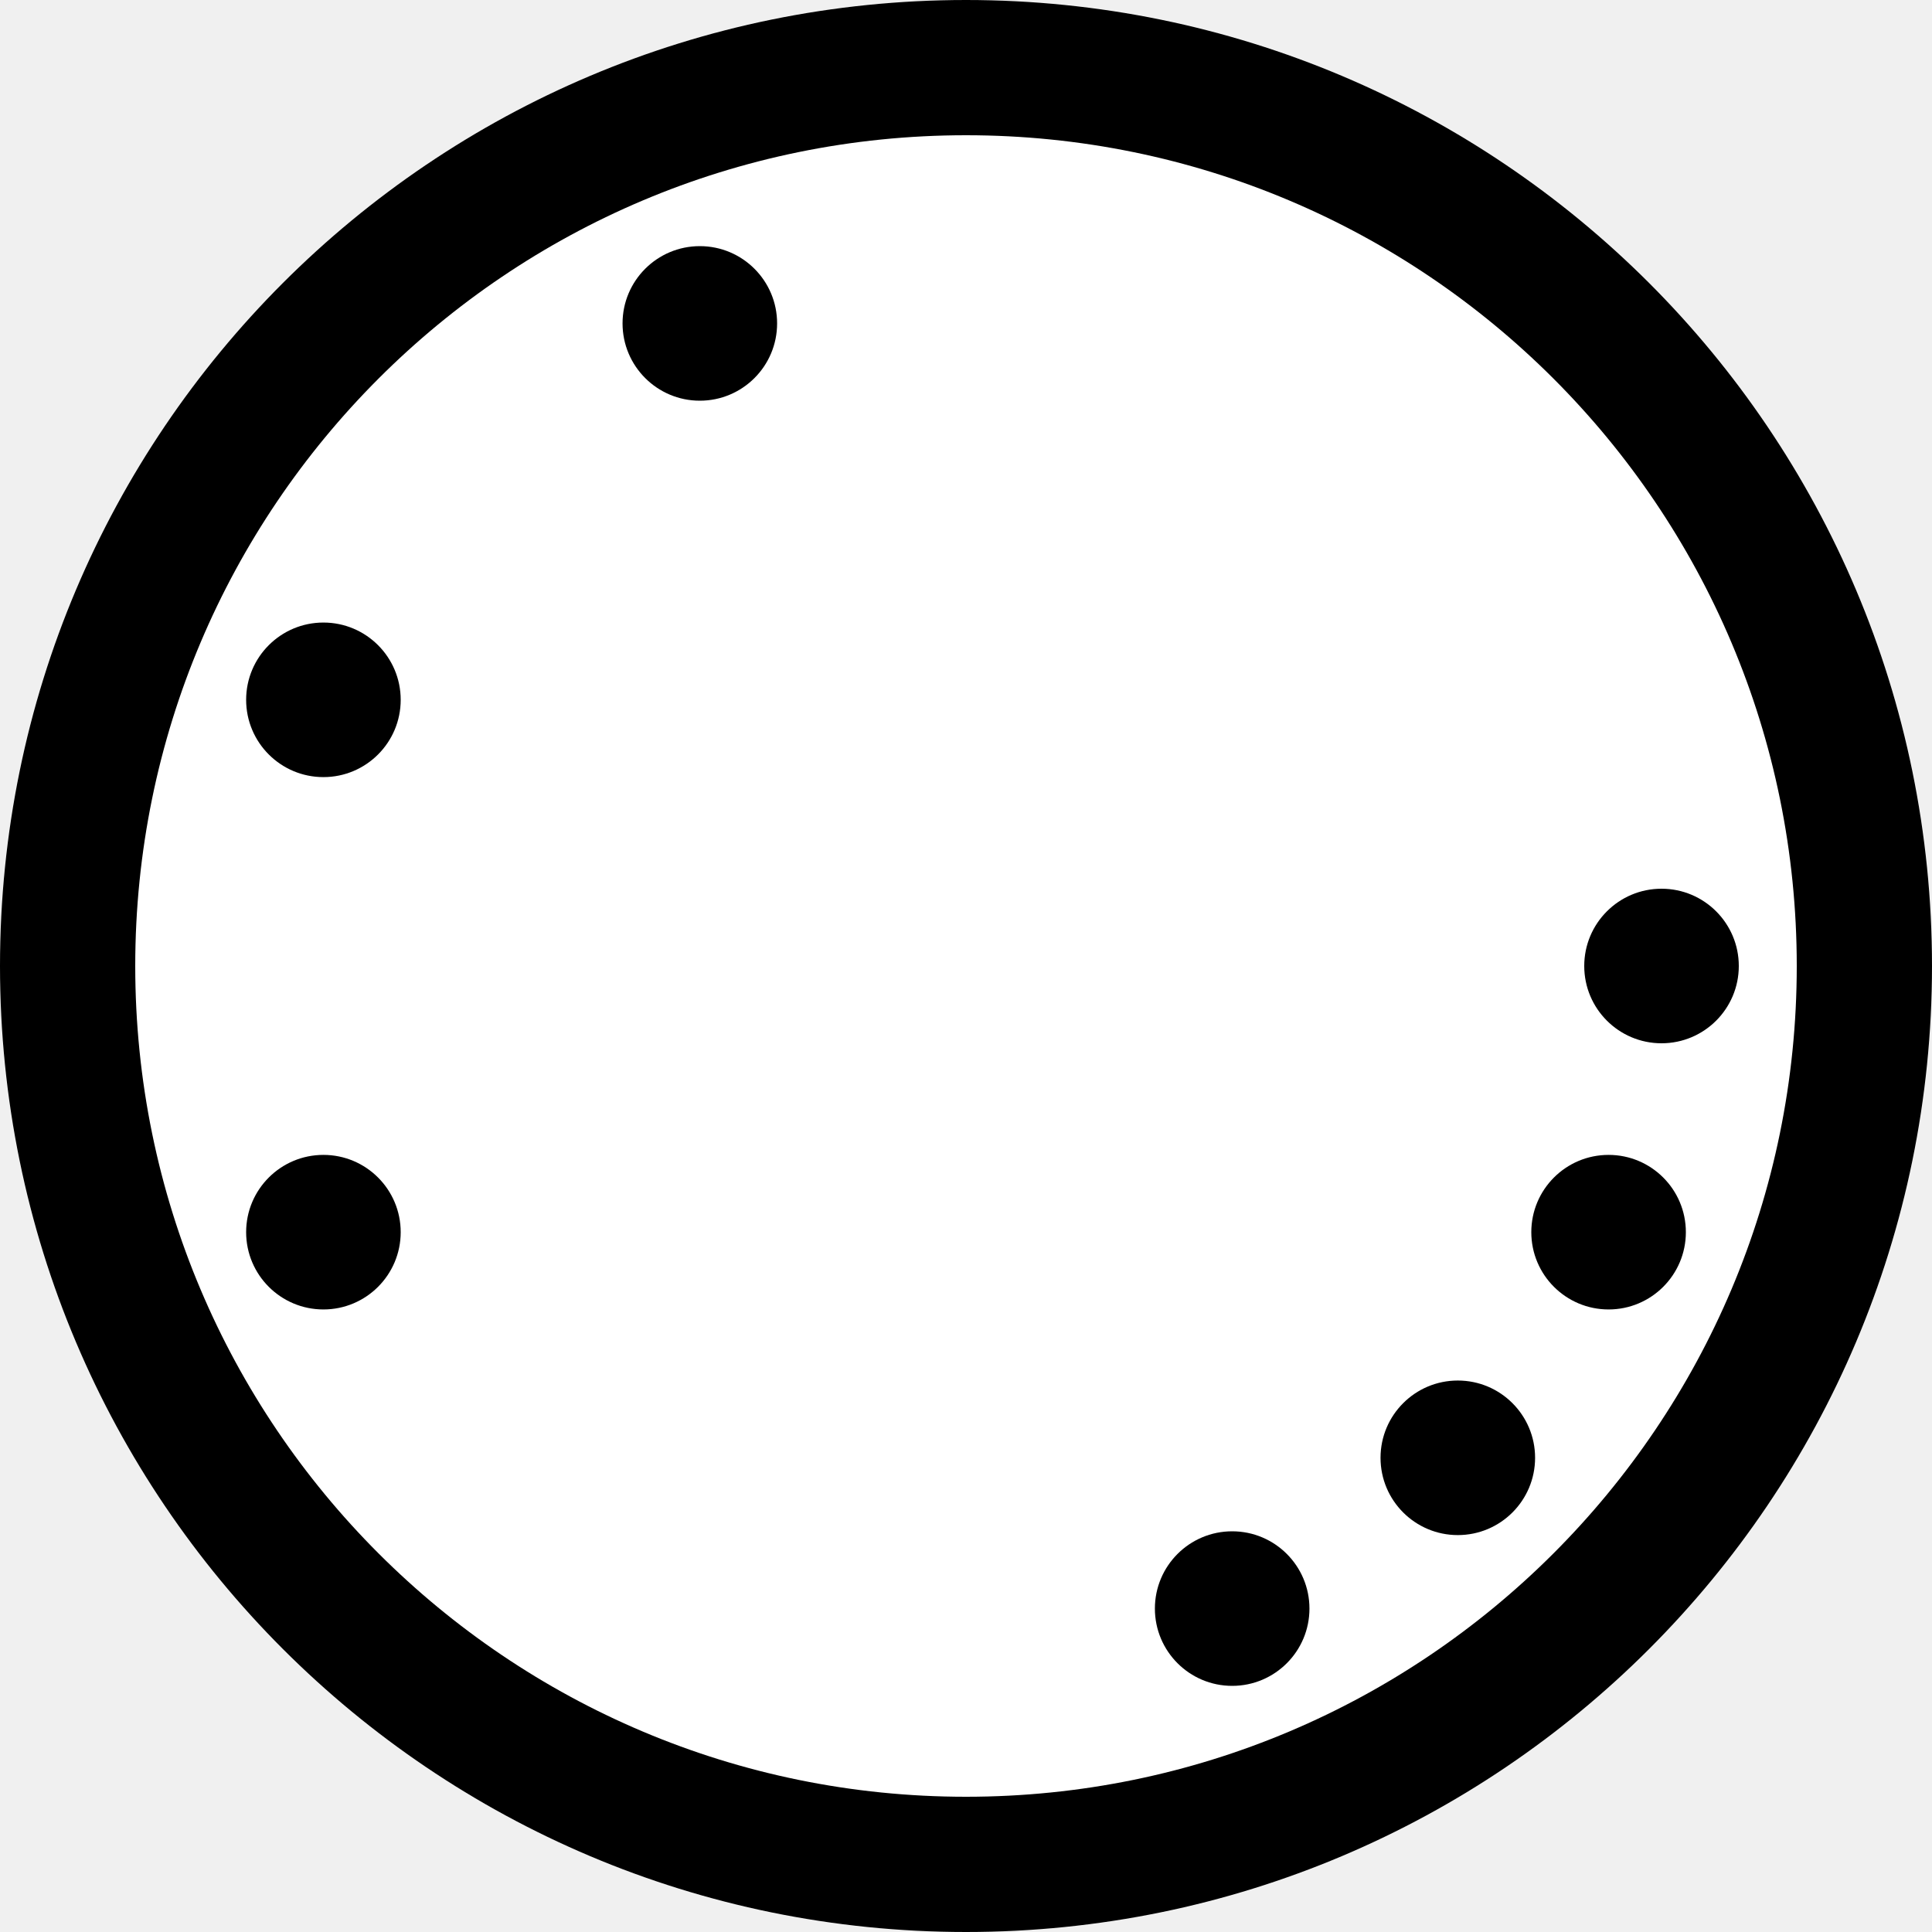
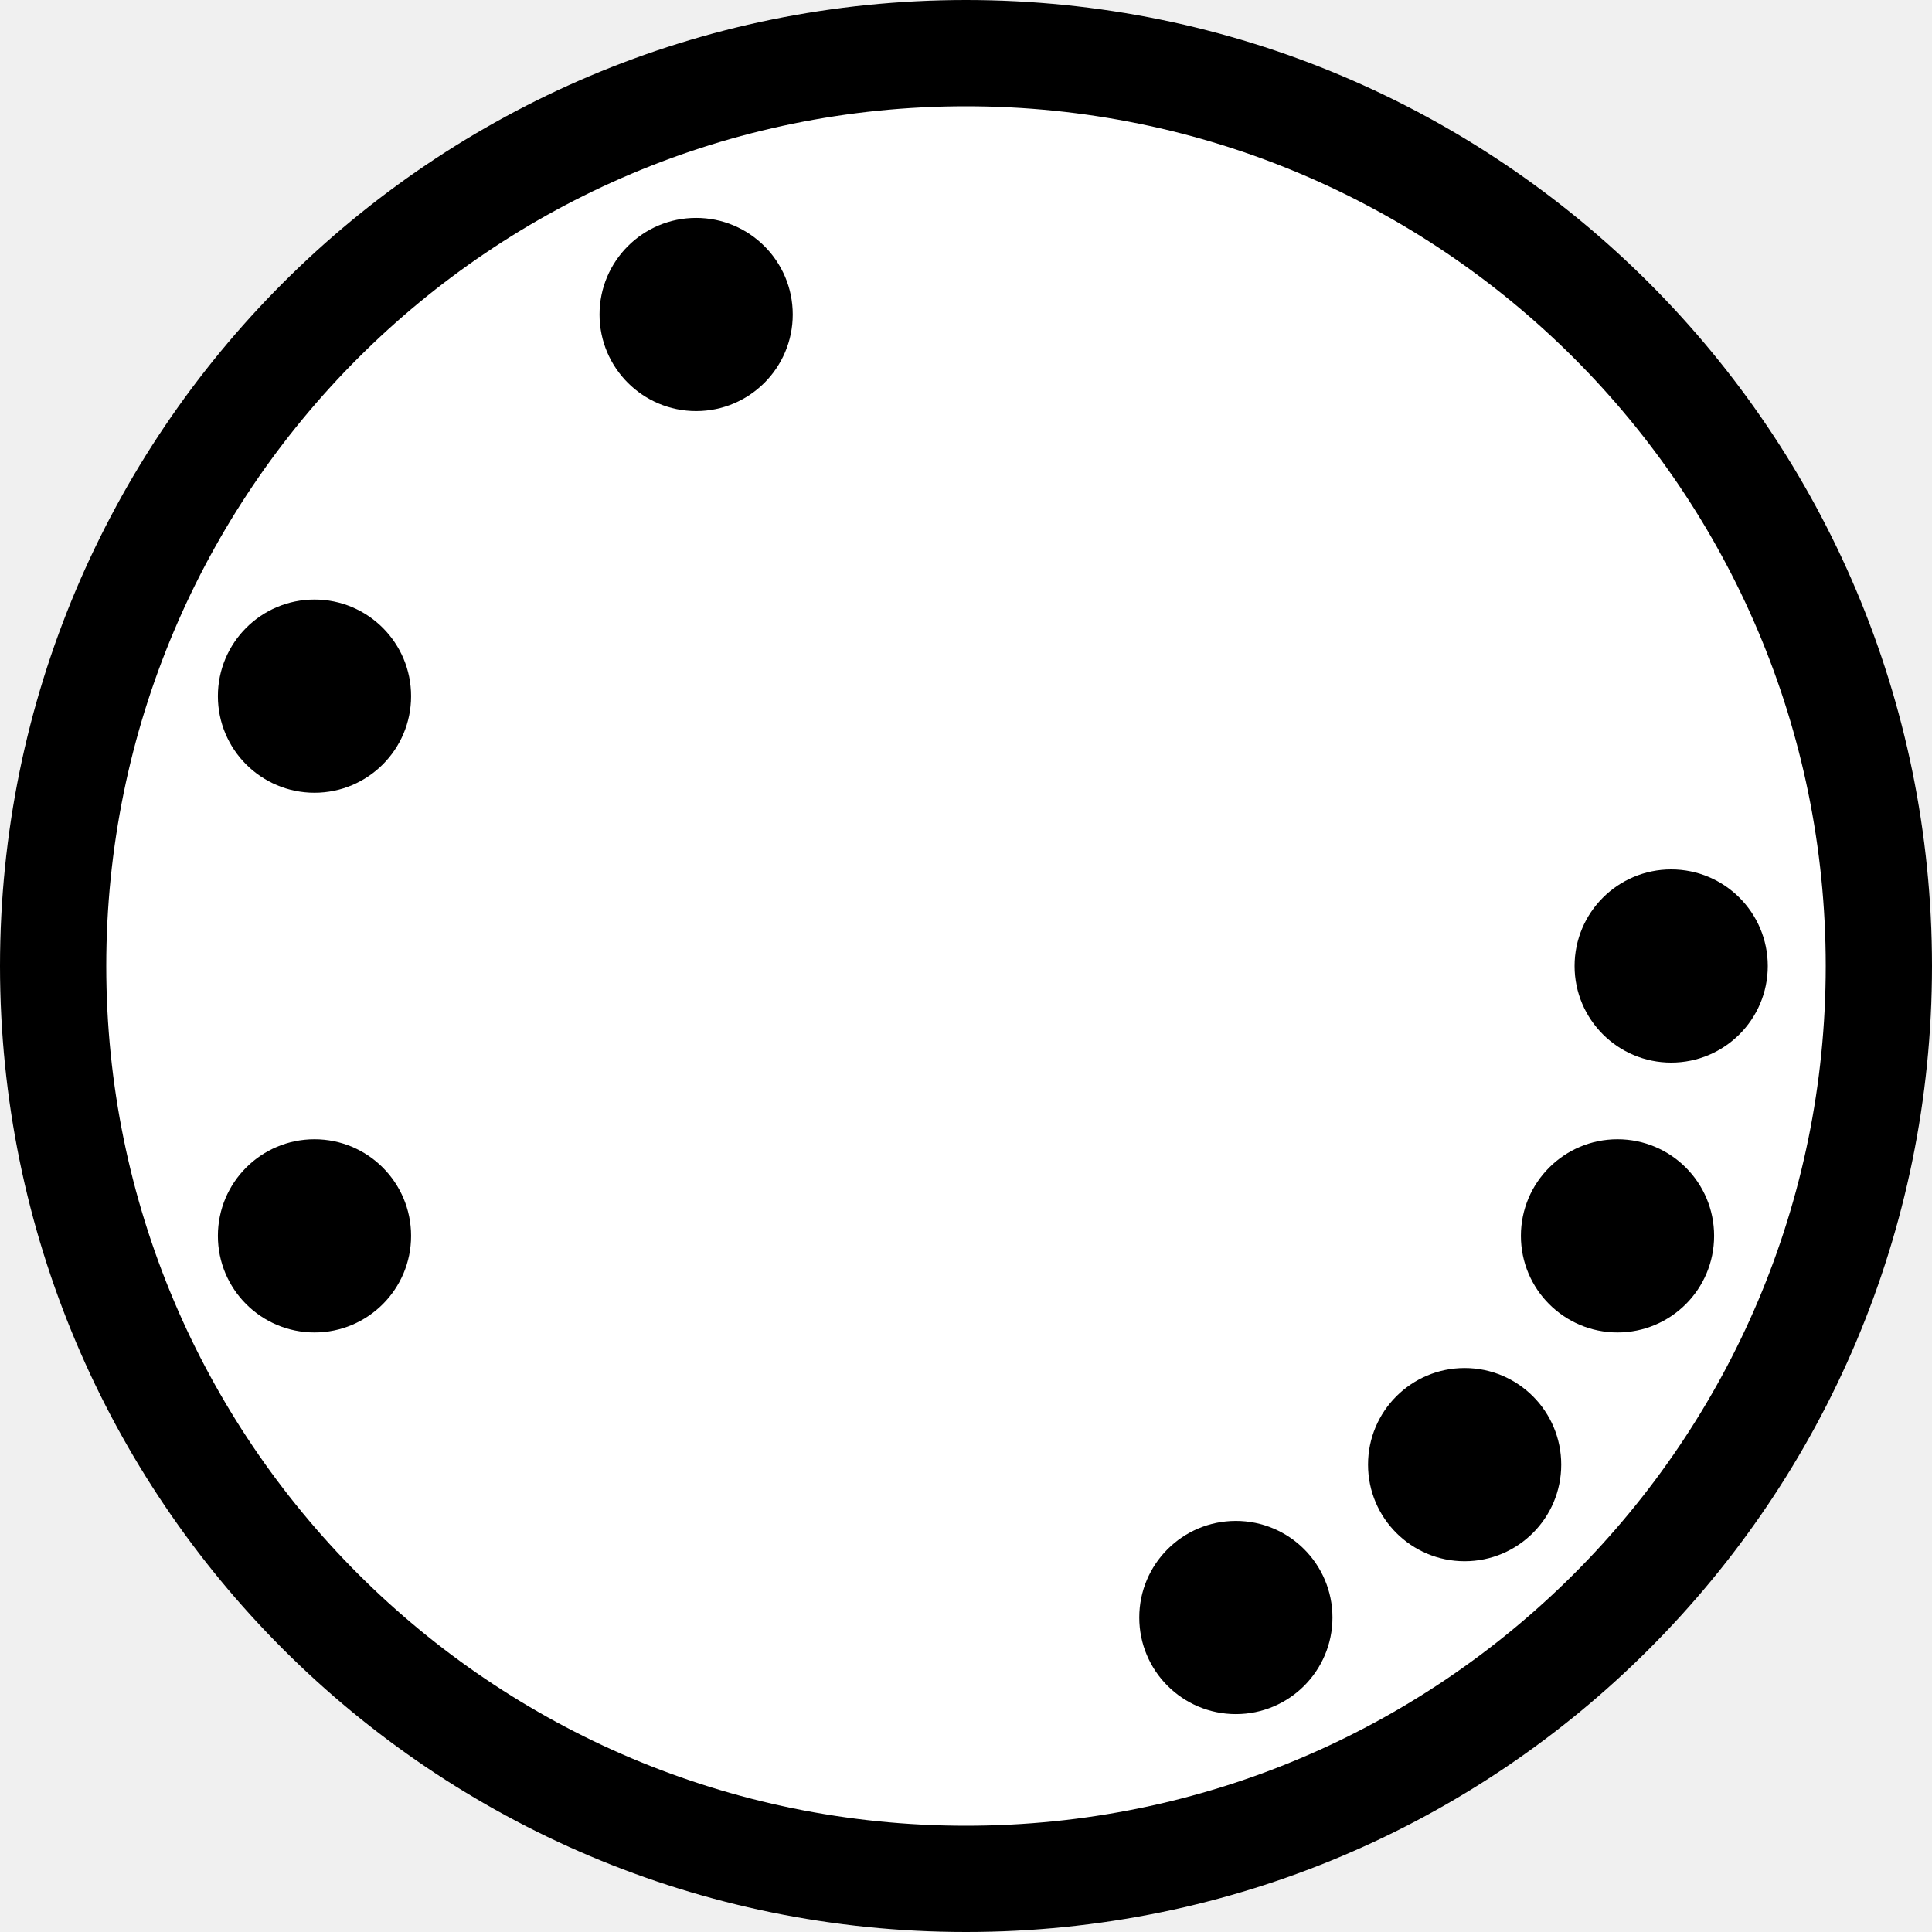
<svg xmlns="http://www.w3.org/2000/svg" baseProfile="tiny" height="1000" version="1.2" width="1000">
  <defs />
  <circle cx="500.0" cy="500.0" fill="white" r="500.0" />
  <circle cx="500.0" cy="500.0" fill="black" r="500.0" />
-   <circle cx="500.0" cy="500.0" fill="white" r="430.0" />
-   <circle cx="860.00" cy="500.00" r="40.00" fill="black" />
-   <circle cx="832.60" cy="637.77" r="40.00" fill="black" />
-   <circle cx="754.56" cy="754.56" r="40.00" fill="black" />
-   <circle cx="637.77" cy="832.60" r="40.00" fill="black" />
-   <circle cx="167.40" cy="637.77" r="40.00" fill="black" />
-   <circle cx="167.40" cy="362.23" r="40.00" fill="black" />
-   <circle cx="362.23" cy="167.40" r="40.00" fill="black" />
+   <circle cx="500.0" cy="500.0" fill="white" r="445.0" />
+   <circle cx="865.00" cy="500.00" r="50.00" fill="black" />
+   <circle cx="837.22" cy="639.68" r="50.00" fill="black" />
+   <circle cx="758.09" cy="758.09" r="50.00" fill="black" />
+   <circle cx="639.68" cy="837.22" r="50.00" fill="black" />
+   <circle cx="162.78" cy="639.68" r="50.00" fill="black" />
+   <circle cx="162.78" cy="360.32" r="50.00" fill="black" />
+   <circle cx="360.32" cy="162.78" r="50.00" fill="black" />
</svg>
